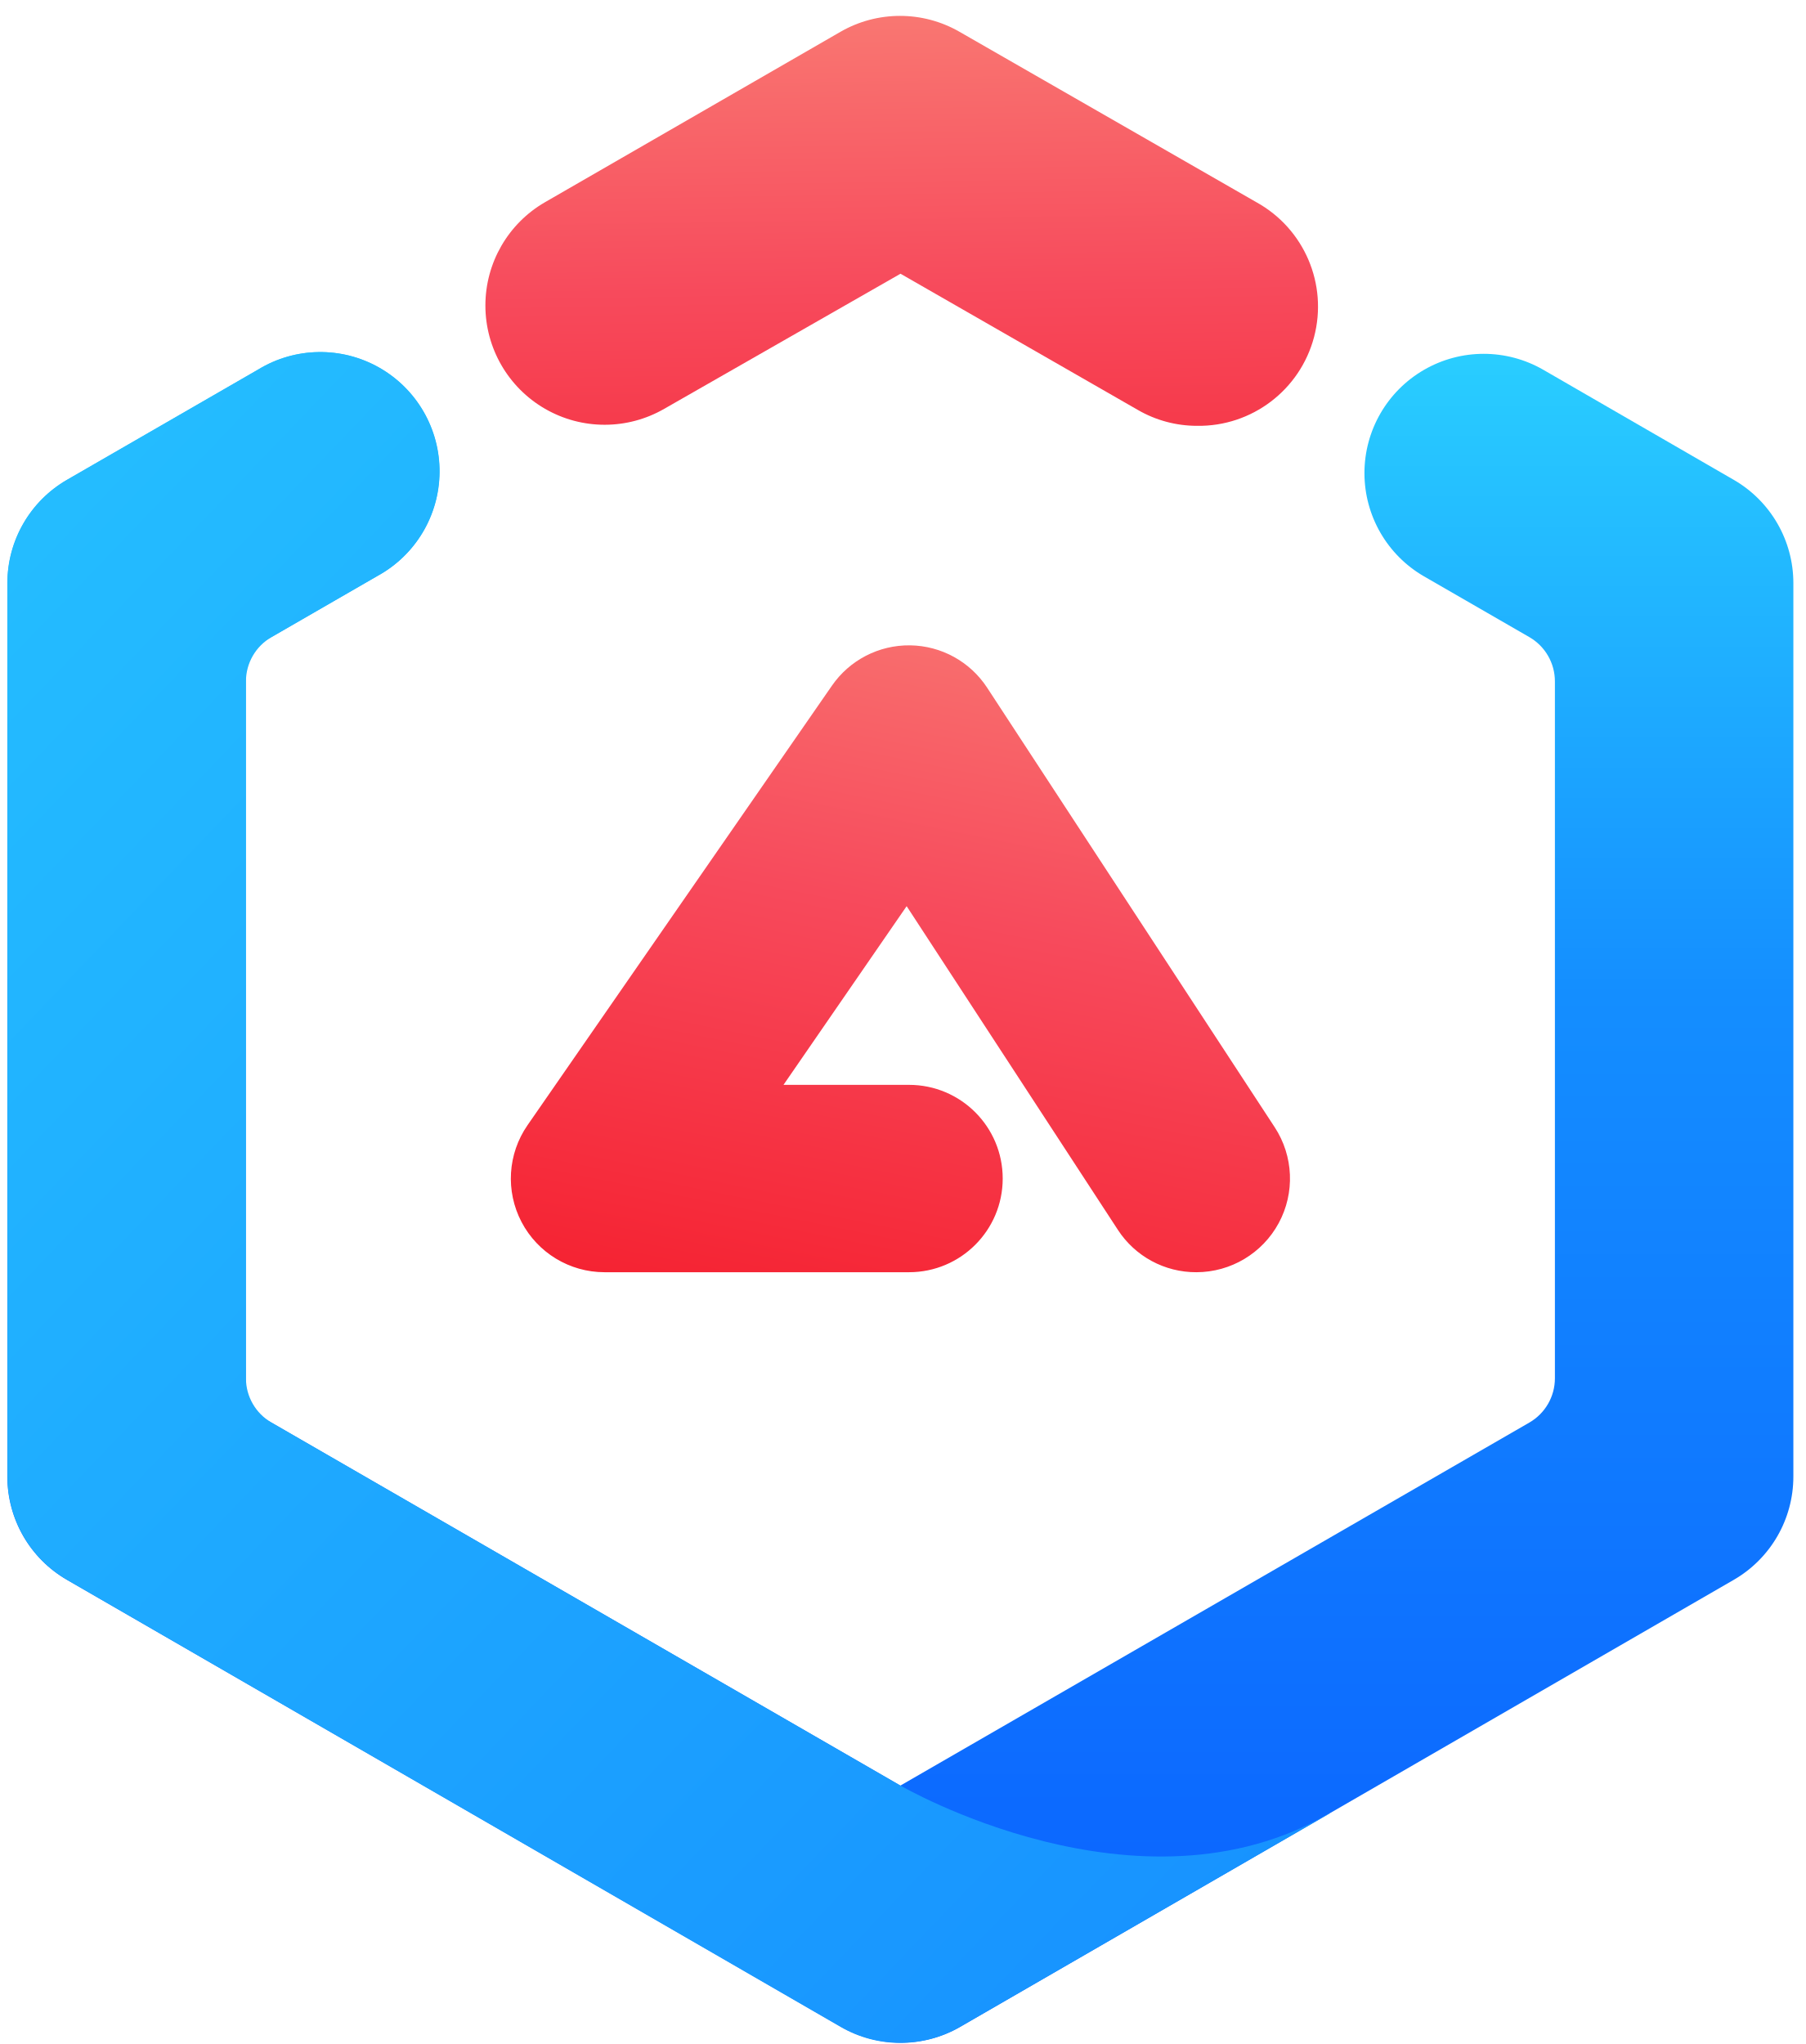
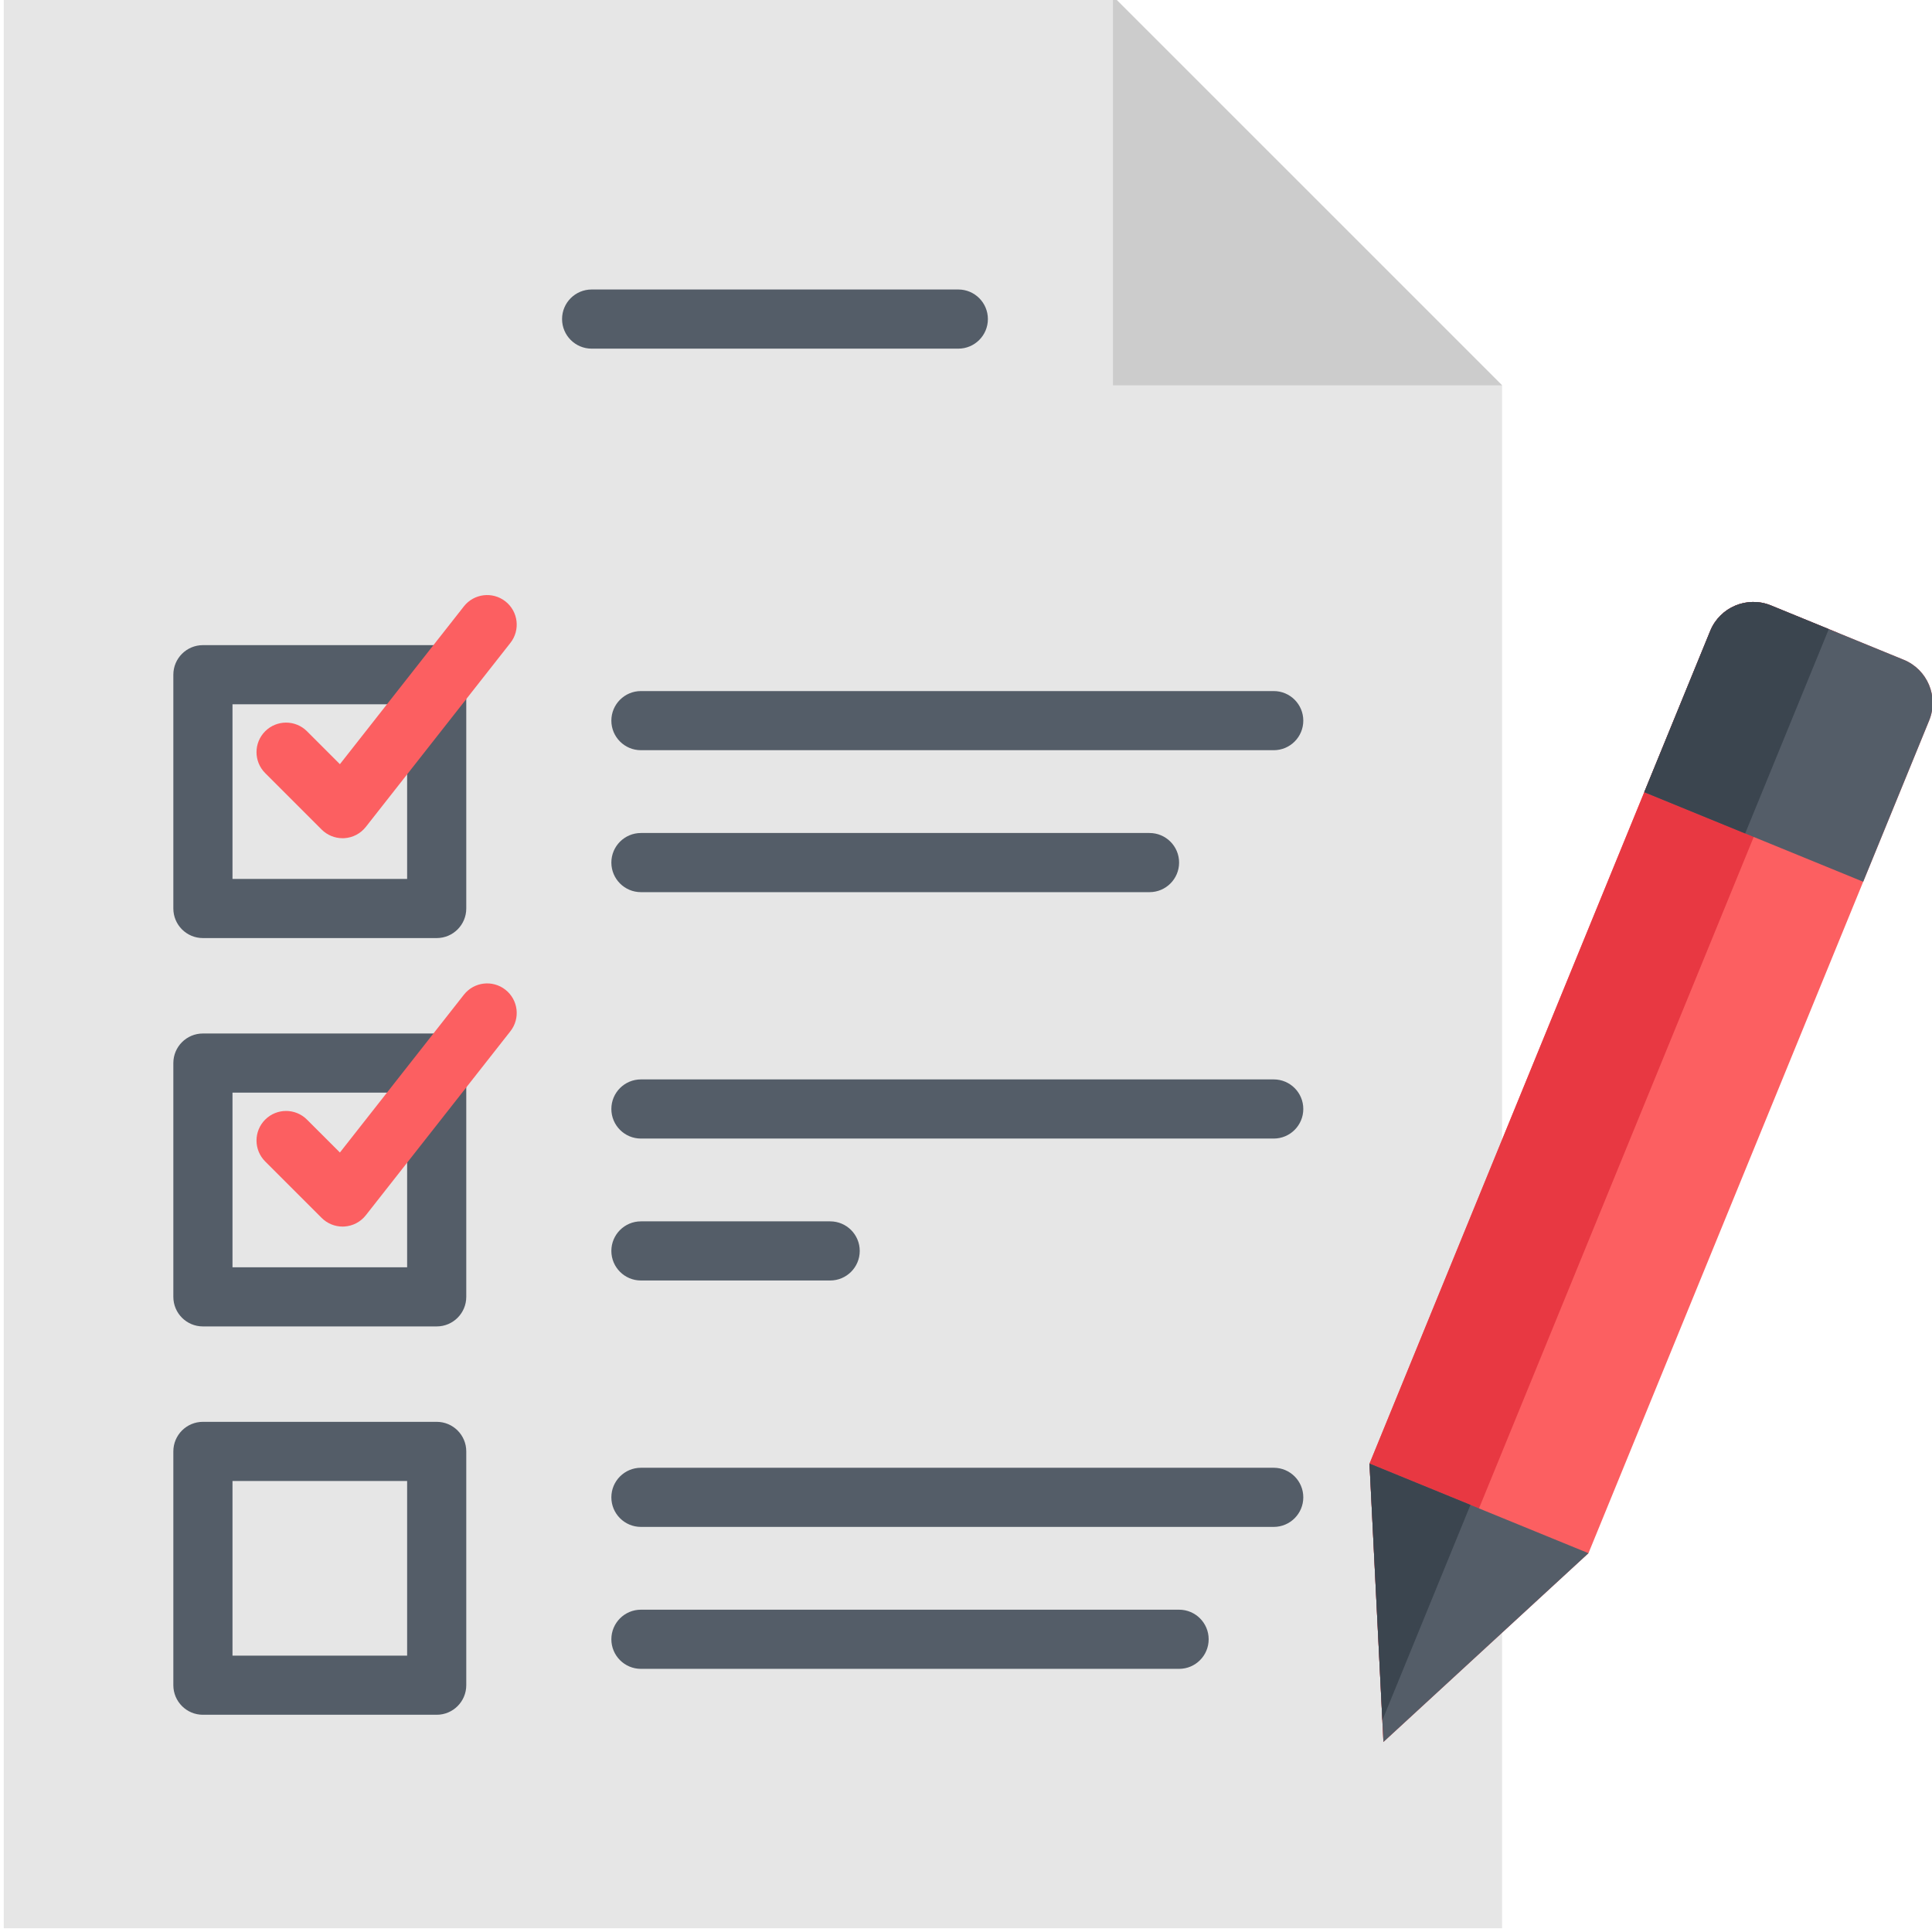
- <svg xmlns="http://www.w3.org/2000/svg" width="106px" height="120px" viewBox="0 0 106 120" version="1.1">
-   <defs>
-     <linearGradient x1="68.128%" y1="-35.691%" x2="30.44%" y2="114.943%" id="linearGradient-1">
-       <stop stop-color="#FA8E7D" offset="0%" />
-       <stop stop-color="#F74A5C" offset="51.264%" />
-       <stop stop-color="#F51D2C" offset="100%" />
-     </linearGradient>
-     <linearGradient x1="68.128%" y1="-35.691%" x2="74.536%" y2="162.512%" id="linearGradient-2">
-       <stop stop-color="#FA8E7D" offset="0%" />
-       <stop stop-color="#F74A5C" offset="51.264%" />
-       <stop stop-color="#F51D2C" offset="100%" />
-     </linearGradient>
-     <linearGradient x1="69.644%" y1="0%" x2="69.644%" y2="100%" id="linearGradient-3">
-       <stop stop-color="#29CDFF" offset="0%" />
-       <stop stop-color="#148EFF" offset="37.86%" />
-       <stop stop-color="#0A60FF" offset="100%" />
-     </linearGradient>
-     <linearGradient x1="-19.819%" y1="-36.793%" x2="138.579%" y2="157.638%" id="linearGradient-4">
-       <stop stop-color="#29CDFF" offset="0%" />
-       <stop stop-color="#0F78FF" offset="100%" />
-     </linearGradient>
-   </defs>
-   <g stroke="none" stroke-width="1" fill="none" fill-rule="evenodd">
-     <g id="Angular" transform="translate(-11, -4)">
-       <g id="Group-9" transform="translate(11, 4)">
-         <path d="M65.63,72.2 L53.23,53.2 L46,63.69 L53.37,63.69 C56.408,63.69 58.87,66.152 58.87,69.19 C58.87,72.228 56.408,74.69 53.37,74.69 L35.49,74.69 C33.445,74.689 31.569,73.553 30.62,71.742 C29.671,69.93 29.806,67.742 30.97,66.06 L48.84,40.26 C49.879,38.753 51.601,37.863 53.432,37.887 C55.263,37.911 56.961,38.846 57.96,40.38 L74.84,66.18 C75.945,67.87 76.035,70.029 75.075,71.805 C74.115,73.581 72.259,74.689 70.24,74.69 C68.38,74.698 66.643,73.76 65.63,72.2 Z" id="Path" fill="url(#linearGradient-1)" />
-         <path d="M70.28,25 C69.062,25 67.865,24.68 66.81,24.07 L52.87,16.07 L39,24 C36.833,25.25 34.164,25.25 31.998,23.999 C29.831,22.747 28.497,20.435 28.498,17.934 C28.498,15.432 29.833,13.12 32,11.87 L49.34,1.87 C51.506,0.62 54.174,0.62 56.34,1.87 L73.76,11.87 C76.574,13.421 77.971,16.688 77.148,19.794 C76.325,22.9 73.493,25.047 70.28,25 Z" id="Path" fill="url(#linearGradient-2)" />
-         <path d="M52.86,119.92 C51.631,119.919 50.424,119.595 49.36,118.98 L3.93,92.75 C1.765,91.5 0.431,89.19 0.43,86.69 L0.43,34.23 C0.431,31.73 1.765,29.42 3.93,28.17 L15.16,21.69 C17.329,20.369 20.043,20.327 22.253,21.579 C24.462,22.832 25.82,25.182 25.8,27.722 C25.781,30.261 24.388,32.591 22.16,33.81 L14.43,38.27 L14.43,82.65 L52.86,104.83 L89.79,83.516 C90.718,82.98 91.29,81.99 91.29,80.918 L91.29,40.003 C91.29,38.931 90.718,37.94 89.789,37.404 L83.61,33.84 C81.443,32.59 80.108,30.278 80.108,27.776 C80.107,25.275 81.441,22.963 83.608,21.711 C85.774,20.46 88.443,20.46 90.61,21.71 L101.79,28.17 C103.955,29.42 105.289,31.73 105.29,34.23 L105.29,86.69 C105.289,89.19 103.955,91.5 101.79,92.75 L56.36,119 C55.295,119.611 54.087,119.928 52.86,119.92 Z" id="Path" fill="url(#linearGradient-3)" fill-rule="nonzero" />
-         <path d="M78.06,106.45 C66.89,113 52.87,104.83 52.87,104.83 L15.94,83.516 C15.012,82.98 14.44,81.99 14.44,80.918 L14.44,40.003 C14.44,38.931 15.012,37.94 15.941,37.404 L22.17,33.81 C24.398,32.591 25.791,30.261 25.81,27.722 C25.83,25.182 24.472,22.832 22.263,21.579 C20.053,20.327 17.339,20.369 15.17,21.69 L3.94,28.17 C1.775,29.42 0.441,31.73 0.44,34.23 L0.44,86.69 C0.441,89.19 1.775,91.5 3.94,92.75 L49.36,119 C51.526,120.25 54.194,120.25 56.36,119 L78.06,106.47 L78.06,106.45 Z" id="Path" fill="url(#linearGradient-4)" fill-rule="nonzero" />
-       </g>
-     </g>
+ <svg xmlns="http://www.w3.org/2000/svg" height="511pt" viewBox="0 1 511 512" width="511pt">
+   <path d="m.5 512h397.062v-408.891l-103.113-103.109h-293.949zm0 0" fill="#e6e6e6" />
+   <path d="m397.562 103.109h-103.113v-103.109" fill="#ccc" />
+   <path d="m510.754 191.926-90.293 220.688-54.336 50.023-3.691-73.762 90.297-220.688c2.574-6.297 9.785-9.32 16.082-6.746l35.199 14.406c6.297 2.574 9.32 9.781 6.742 16.078zm0 0" fill="#fc5f61" />
+   <path d="m486.41 168.645-120.285 293.992-3.691-73.762 90.297-220.688c2.574-6.297 9.785-9.32 16.082-6.746zm0 0" fill="#e83842" />
+   <path d="m420.461 412.613-54.336 50.023-.289-5.75-3.402-68.012zm0 0" fill="#545d68" />
+   <path d="m510.754 191.926-17.488 42.746-58.023-23.742 17.488-42.742c2.574-6.297 9.785-9.32 16.082-6.746l35.199 14.406c6.297 2.574 9.32 9.781 6.742 16.078zm0 0" fill="#545d68" />
+   <path d="m484.148 167.719-22.156 54.156-26.75-10.945 17.488-42.742c2.574-6.297 9.785-9.32 16.082-6.746zm0 0" fill="#3b454f" />
+   <path d="m362.434 388.875 26.75 10.941-23.348 57.07zm0 0" fill="#3b454f" />
+   <g fill="#545d68">
+     <path d="m253.465 93.395h-97.172c-4.328 0-7.84-3.512-7.84-7.84 0-4.328 3.512-7.836 7.84-7.836h97.172c4.328 0 7.836 3.508 7.836 7.836 0 4.328-3.508 7.84-7.836 7.84zm0 0" />
+     <path d="m115.23 249.598h-61.957c-4.328 0-7.836-3.508-7.836-7.836v-61.957c0-4.328 3.508-7.836 7.836-7.836h61.957c4.328 0 7.836 3.508 7.836 7.836v61.957c0 4.328-3.508 7.836-7.836 7.836zm-54.117-15.672h46.281v-46.285h-46.281zm0 0" />
+     <path d="m337.051 199.812h-167.699c-4.328 0-7.836-3.508-7.836-7.836 0-4.328 3.508-7.836 7.836-7.836h167.699c4.328 0 7.836 3.508 7.836 7.836 0 4.328-3.508 7.836-7.836 7.836zm0 0" />
+     <path d="m304.137 237.43h-134.785c-4.328 0-7.836-3.512-7.836-7.84s3.508-7.836 7.836-7.836h134.785c4.328 0 7.836 3.508 7.836 7.836s-3.508 7.84-7.836 7.84zm0 0" />
  </g>
+   <path d="m90.281 223.137c-2.07 0-4.066-.82-5.539-2.293l-14.969-14.969c-3.059-3.059-3.059-8.023 0-11.082 3.062-3.059 8.023-3.059 11.082 0l8.723 8.723 32.859-41.824c2.676-3.402 7.602-3.992 11.004-1.32s3.996 7.602 1.32 11.004l-38.316 48.766c-1.387 1.766-3.457 2.848-5.695 2.984-.156.008-.312.012-.469.012zm0 0" fill="#fc5f61" />
+   <path d="m115.23 352.516h-61.957c-4.328 0-7.836-3.508-7.836-7.836v-61.957c0-4.328 3.508-7.836 7.836-7.836h61.957c4.328 0 7.836 3.508 7.836 7.836v61.957c0 4.328-3.508 7.836-7.836 7.836zm-54.117-15.676h46.281v-46.281h-46.281zm0 0" fill="#545d68" />
+   <path d="m337.051 302.73h-167.699c-4.328 0-7.836-3.512-7.836-7.84s3.508-7.836 7.836-7.836h167.699c4.328 0 7.836 3.508 7.836 7.836s-3.508 7.84-7.836 7.84zm0 0" fill="#545d68" />
+   <path d="m219.504 340.344h-50.152c-4.328 0-7.836-3.508-7.836-7.836 0-4.328 3.508-7.836 7.836-7.836h50.152c4.328 0 7.836 3.508 7.836 7.836 0 4.328-3.508 7.836-7.836 7.836zm0 0" fill="#545d68" />
+   <path d="m90.281 326.055c-2.07 0-4.066-.82-5.539-2.297l-14.969-14.965c-3.059-3.062-3.059-8.023 0-11.082 3.062-3.062 8.023-3.062 11.082 0l8.723 8.719 32.859-41.82c2.676-3.406 7.602-3.996 11.004-1.32 3.402 2.672 3.996 7.598 1.32 11l-38.316 48.77c-1.387 1.762-3.457 2.848-5.695 2.98-.156.012-.312.016-.469.016zm0 0" fill="#fc5f61" />
+   <path d="m115.23 455.43h-61.957c-4.328 0-7.836-3.508-7.836-7.836v-61.957c0-4.328 3.508-7.836 7.836-7.836h61.957c4.328 0 7.836 3.508 7.836 7.836v61.957c0 4.328-3.508 7.836-7.836 7.836zm-54.117-15.672h46.281v-46.281h-46.281zm0 0" fill="#545d68" />
+   <path d="m337.051 405.645h-167.699c-4.328 0-7.836-3.508-7.836-7.836s3.508-7.836 7.836-7.836h167.699c4.328 0 7.836 3.508 7.836 7.836s-3.508 7.836-7.836 7.836zm0 0" fill="#545d68" />
+   <path d="m311.973 443.262h-142.621c-4.328 0-7.836-3.512-7.836-7.84s3.508-7.836 7.836-7.836h142.621c4.328 0 7.836 3.508 7.836 7.836s-3.508 7.84-7.836 7.84zm0 0" fill="#545d68" />
</svg>
